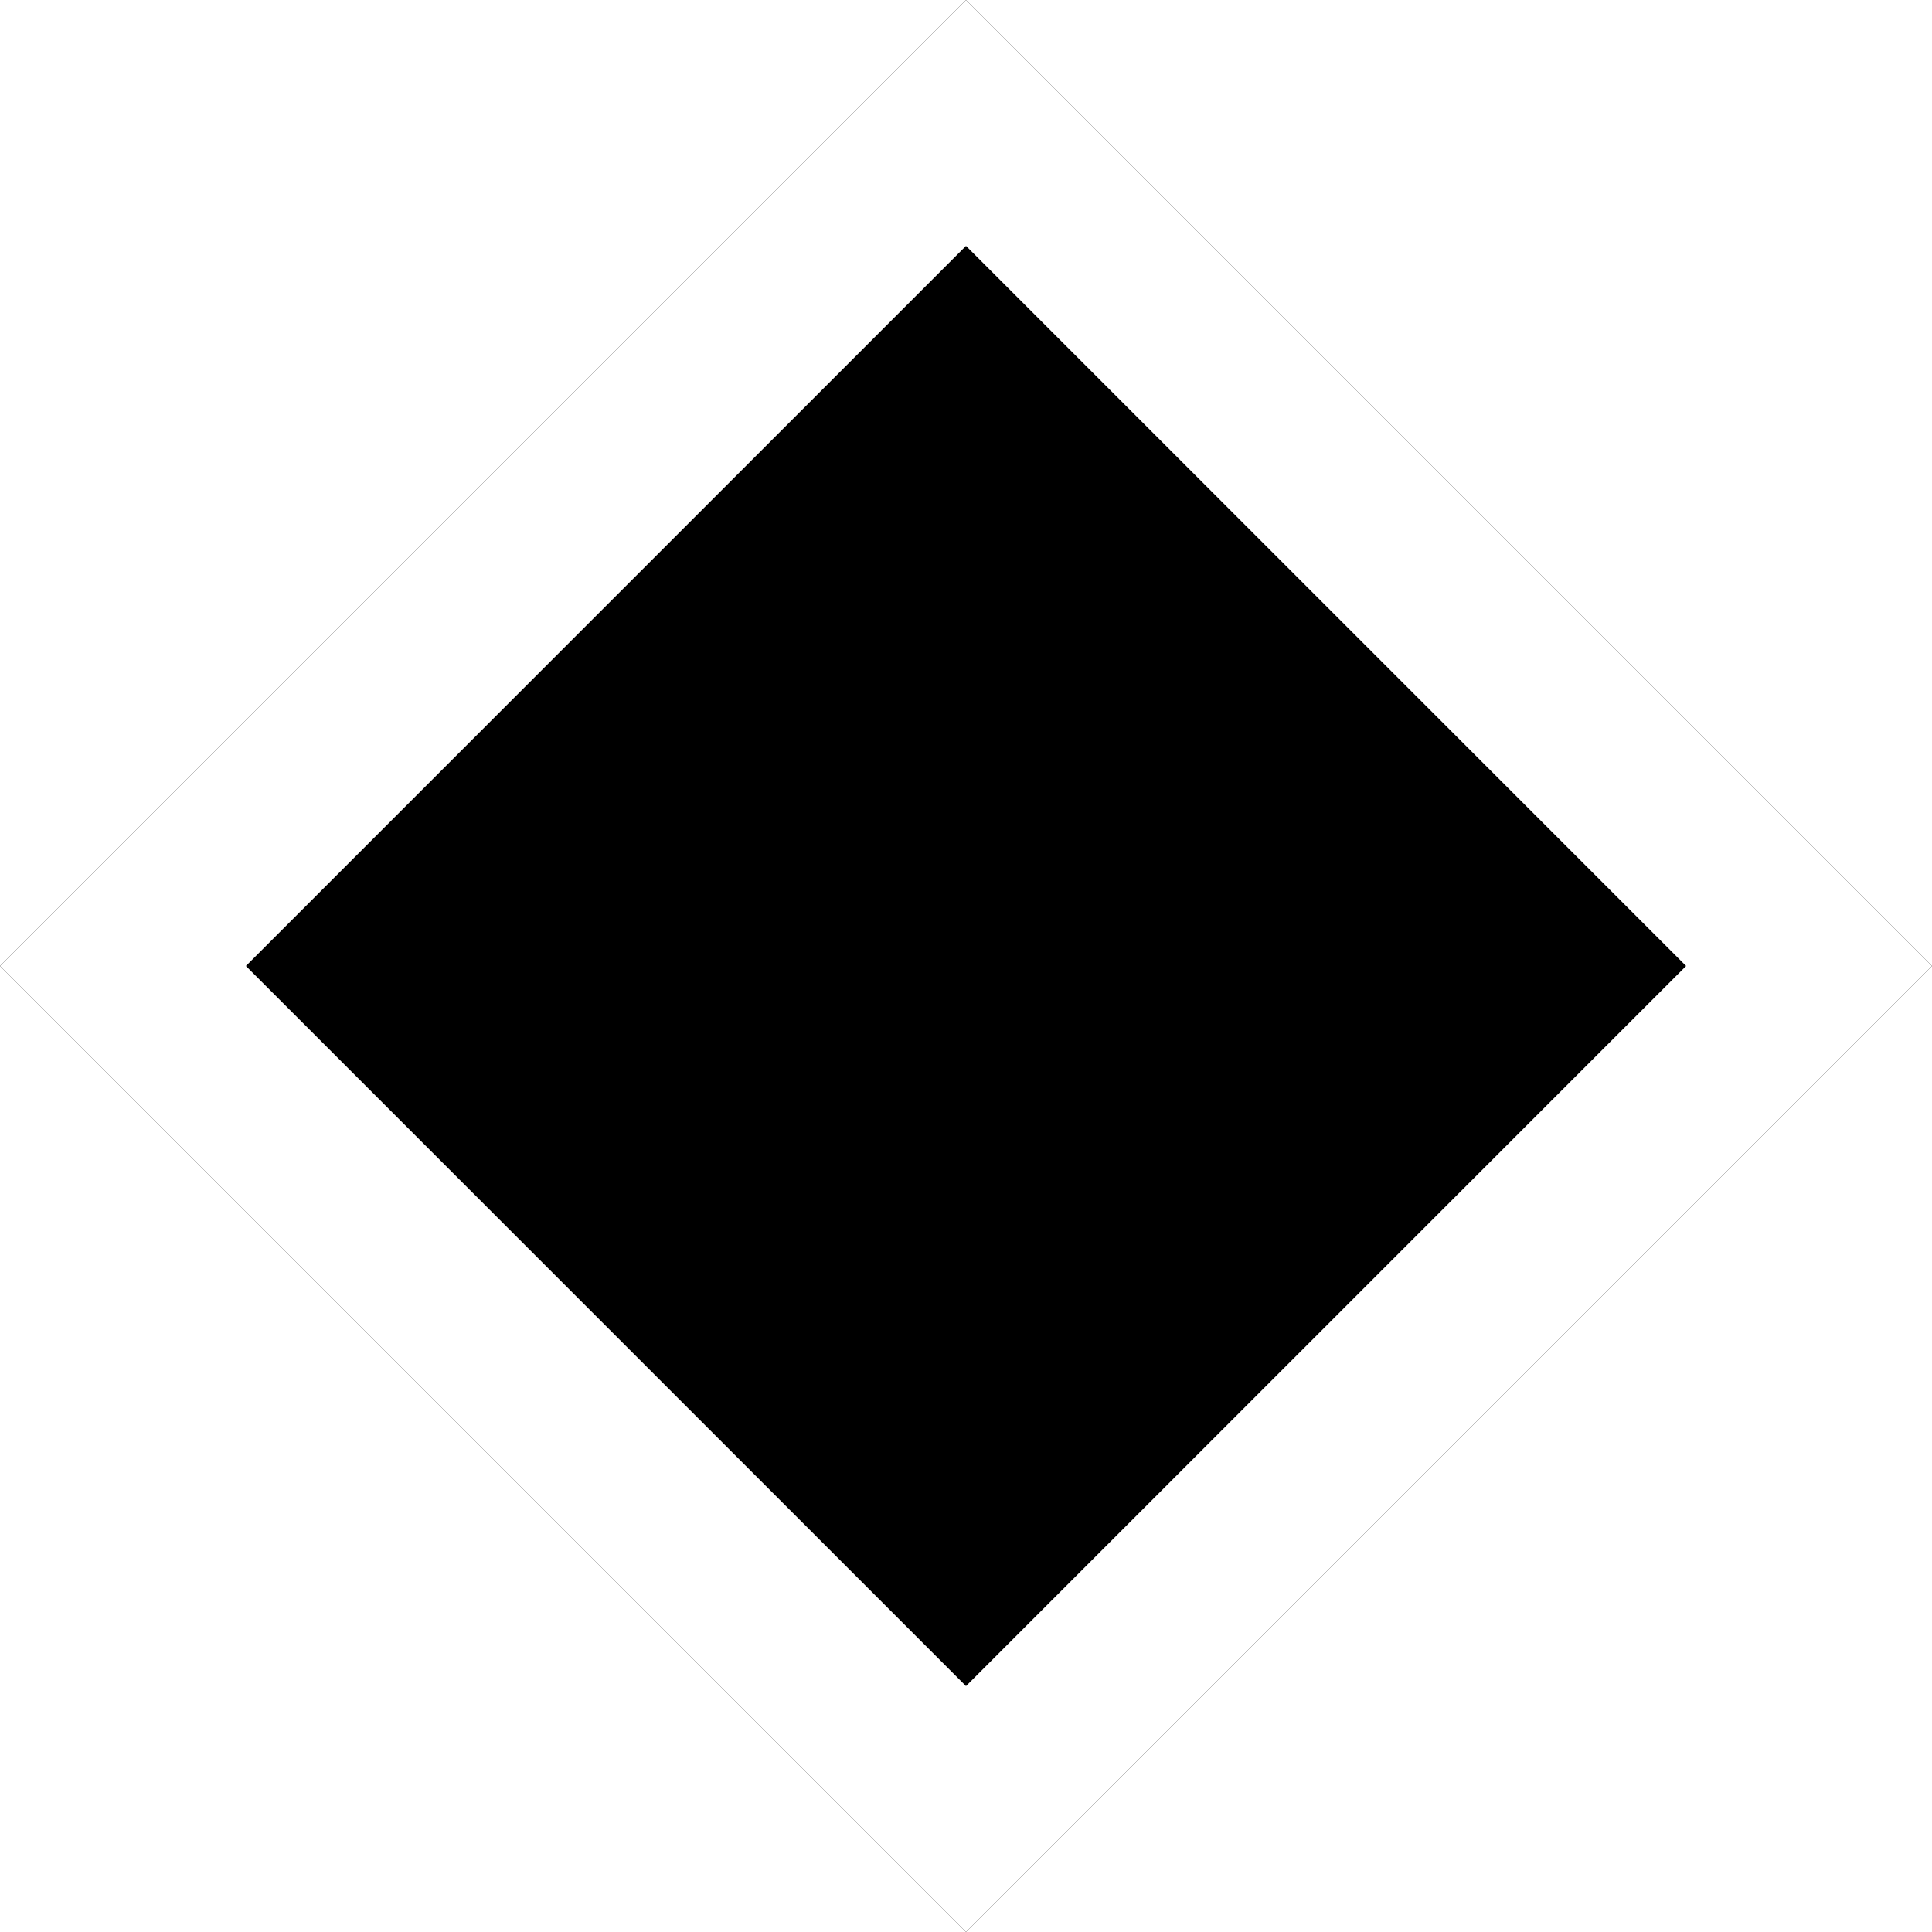
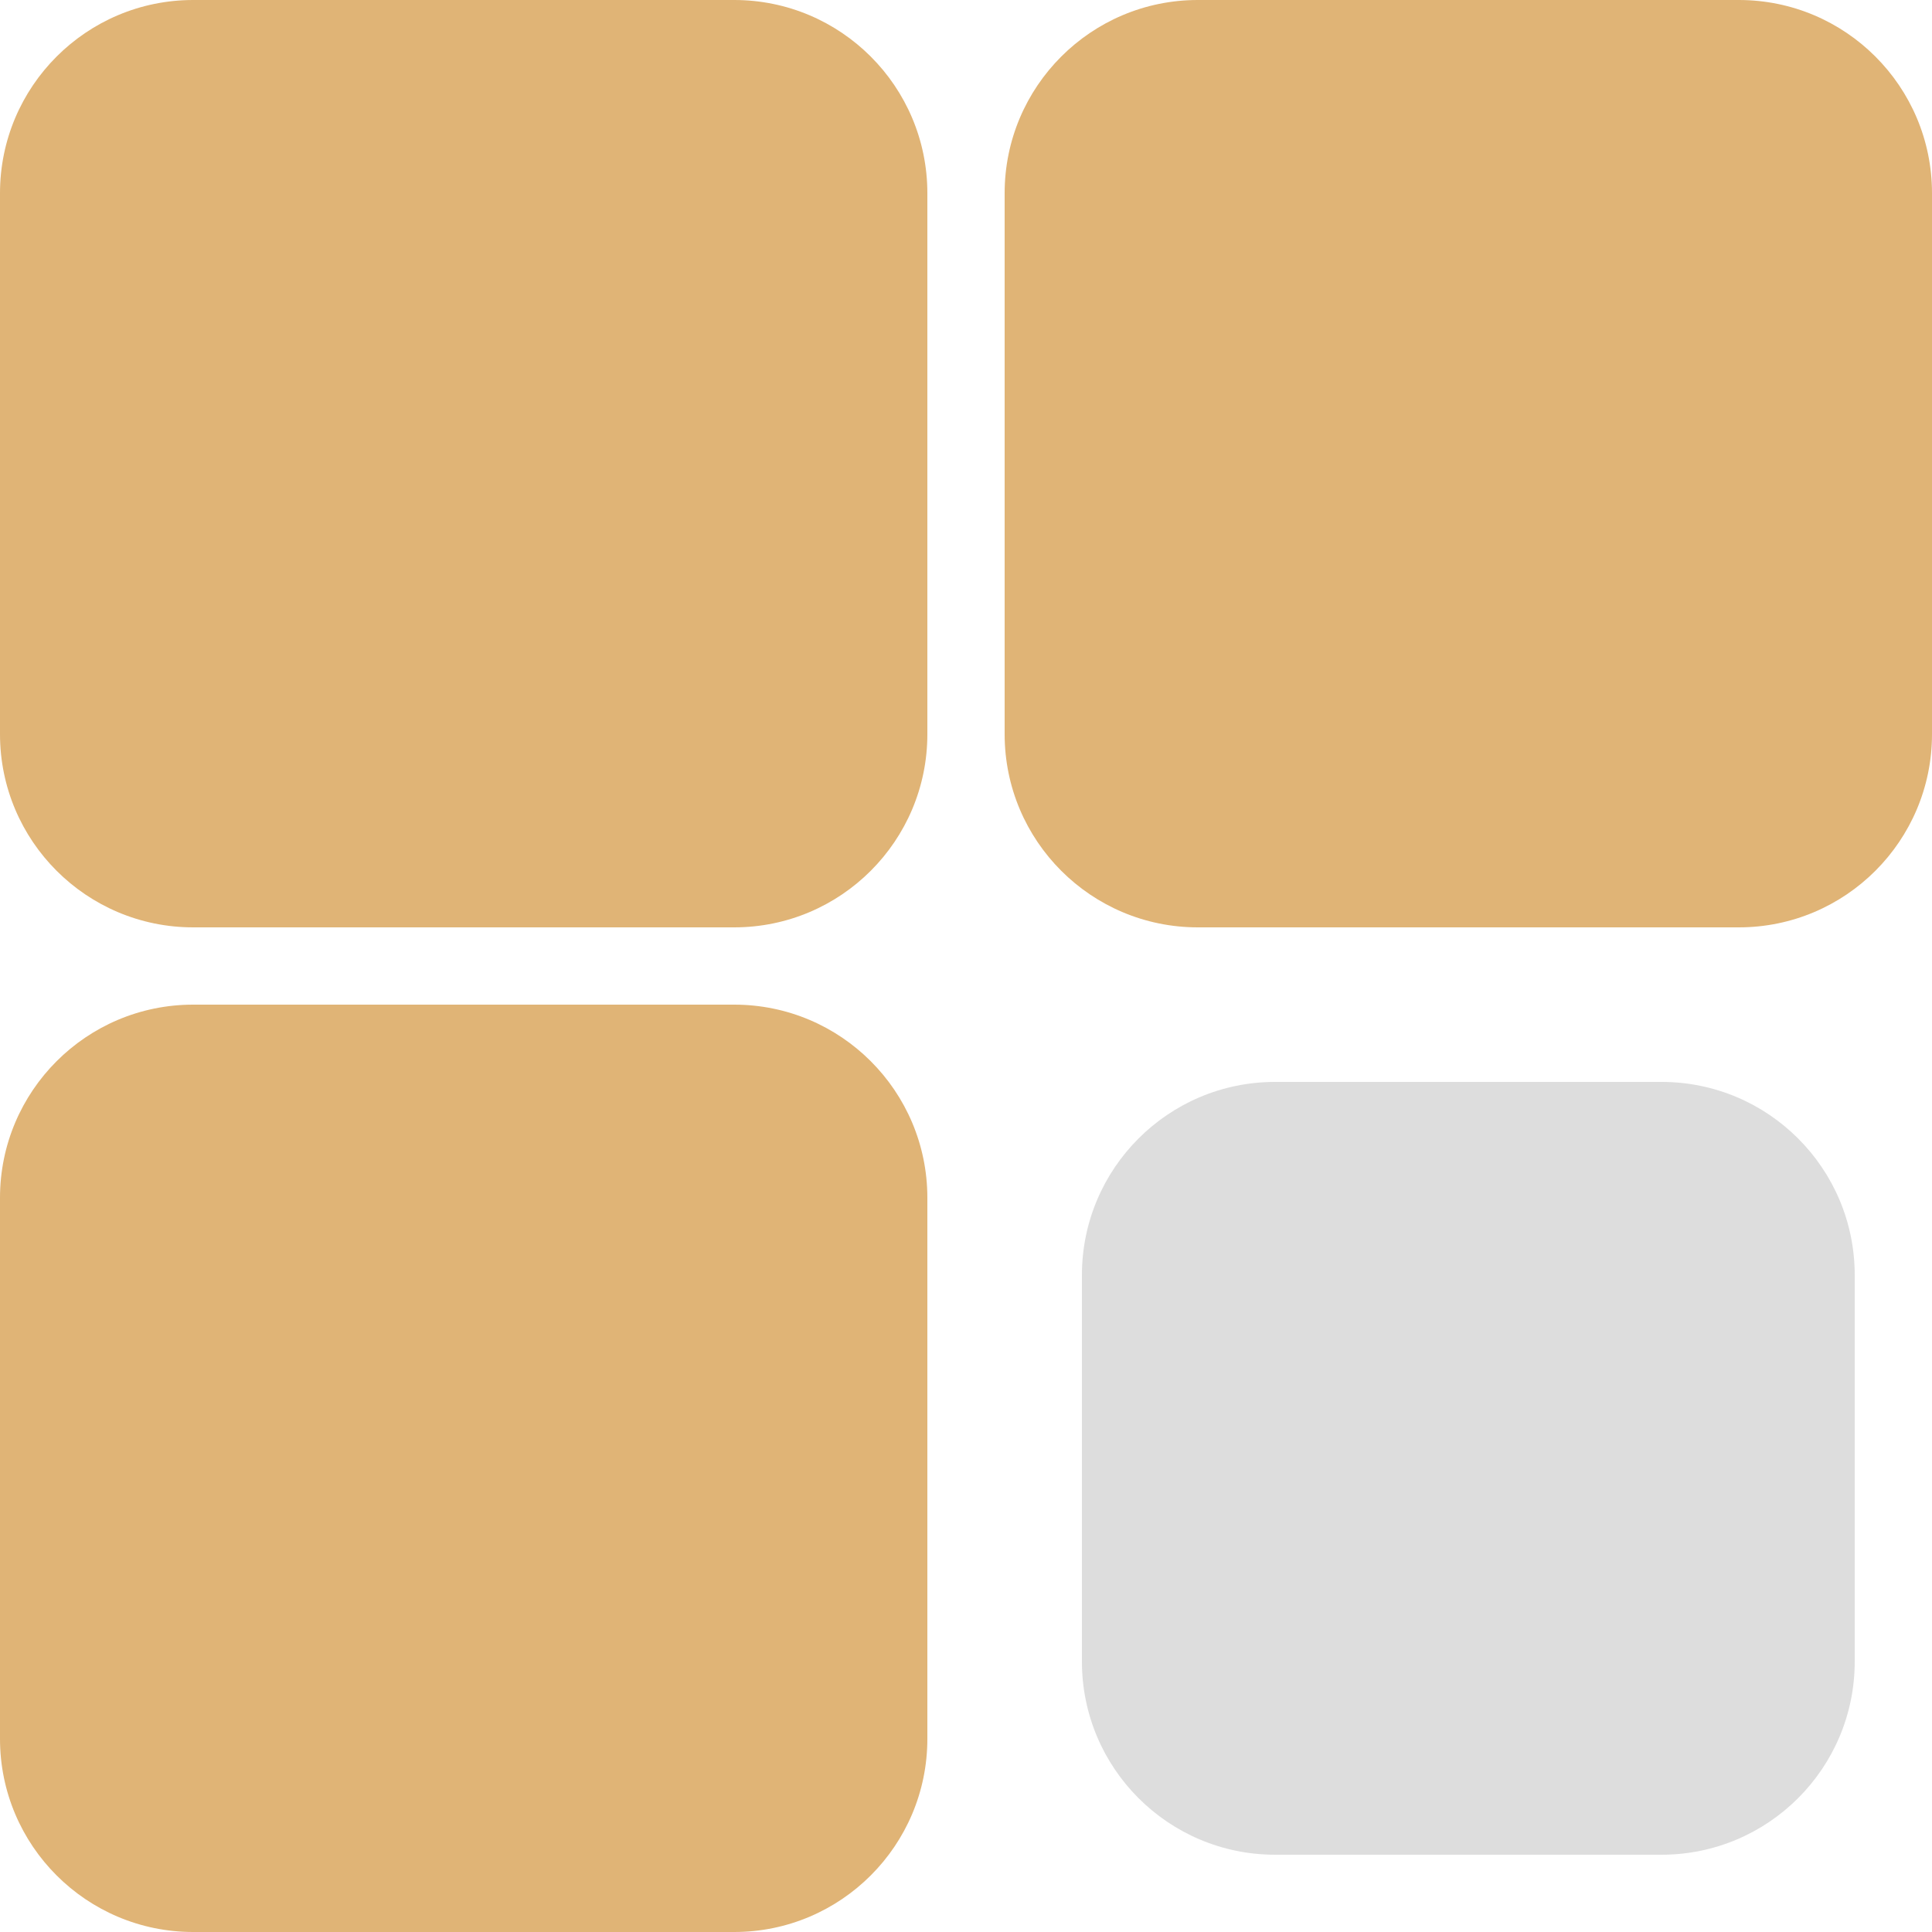
- <svg xmlns="http://www.w3.org/2000/svg" width="500" height="500" fill="none">
-   <rect rx="0" ry="0" x="73.223" y="73.223" transform="rotate(45 250 250)" width="353.553" height="353.553" style="fill: rgb(0, 0, 0); fill-opacity: 1;" class="fills" />
-   <g class="strokes">
-     <g class="inner-stroke-shape" transform="rotate(45 250 250)">
-       <defs>
-         <clipPath id="b">
-           <use href="#a" />
-         </clipPath>
-         <rect rx="0" ry="0" x="73.223" y="73.223" width="353.553" height="353.553" id="a" style="fill: none; stroke-width: 90; stroke: rgb(255, 255, 255); stroke-opacity: 1;" />
-       </defs>
-       <use href="#a" clip-path="url('#b')" />
+ <svg xmlns="http://www.w3.org/2000/svg" width="100" height="100" fill="none">
+   <g data-testid="favicon">
+     <defs>
+       <clipPath id="a" class="frame-clip frame-clip-def">
+         <rect rx="0" ry="0" width="100" height="100" />
+       </clipPath>
+     </defs>
+     <g clip-path="url(#a)">
+       <g class="fills">
+         <rect rx="0" ry="0" width="100" height="100" class="frame-background" />
+       </g>
+       <g class="frame-children">
+         <rect rx="10" ry="10" width="48" height="48" style="fill: rgb(224, 180, 118); fill-opacity: 1;" class="fills" data-testid="Rectangle" />
+         <rect rx="10" ry="10" x="52" width="48" height="48" style="fill: rgb(224, 180, 118); fill-opacity: 1;" class="fills" data-testid="Rectangle" />
+         <rect rx="10" ry="10" y="52" width="48" height="48" style="fill: rgb(224, 180, 118); fill-opacity: 1;" class="fills" data-testid="Rectangle" />
+         <rect rx="10" ry="10" x="56" y="56" width="40" height="40" style="fill: rgb(221, 221, 221); fill-opacity: 1;" class="fills" data-testid="Rectangle" />
+       </g>
    </g>
  </g>
</svg>
